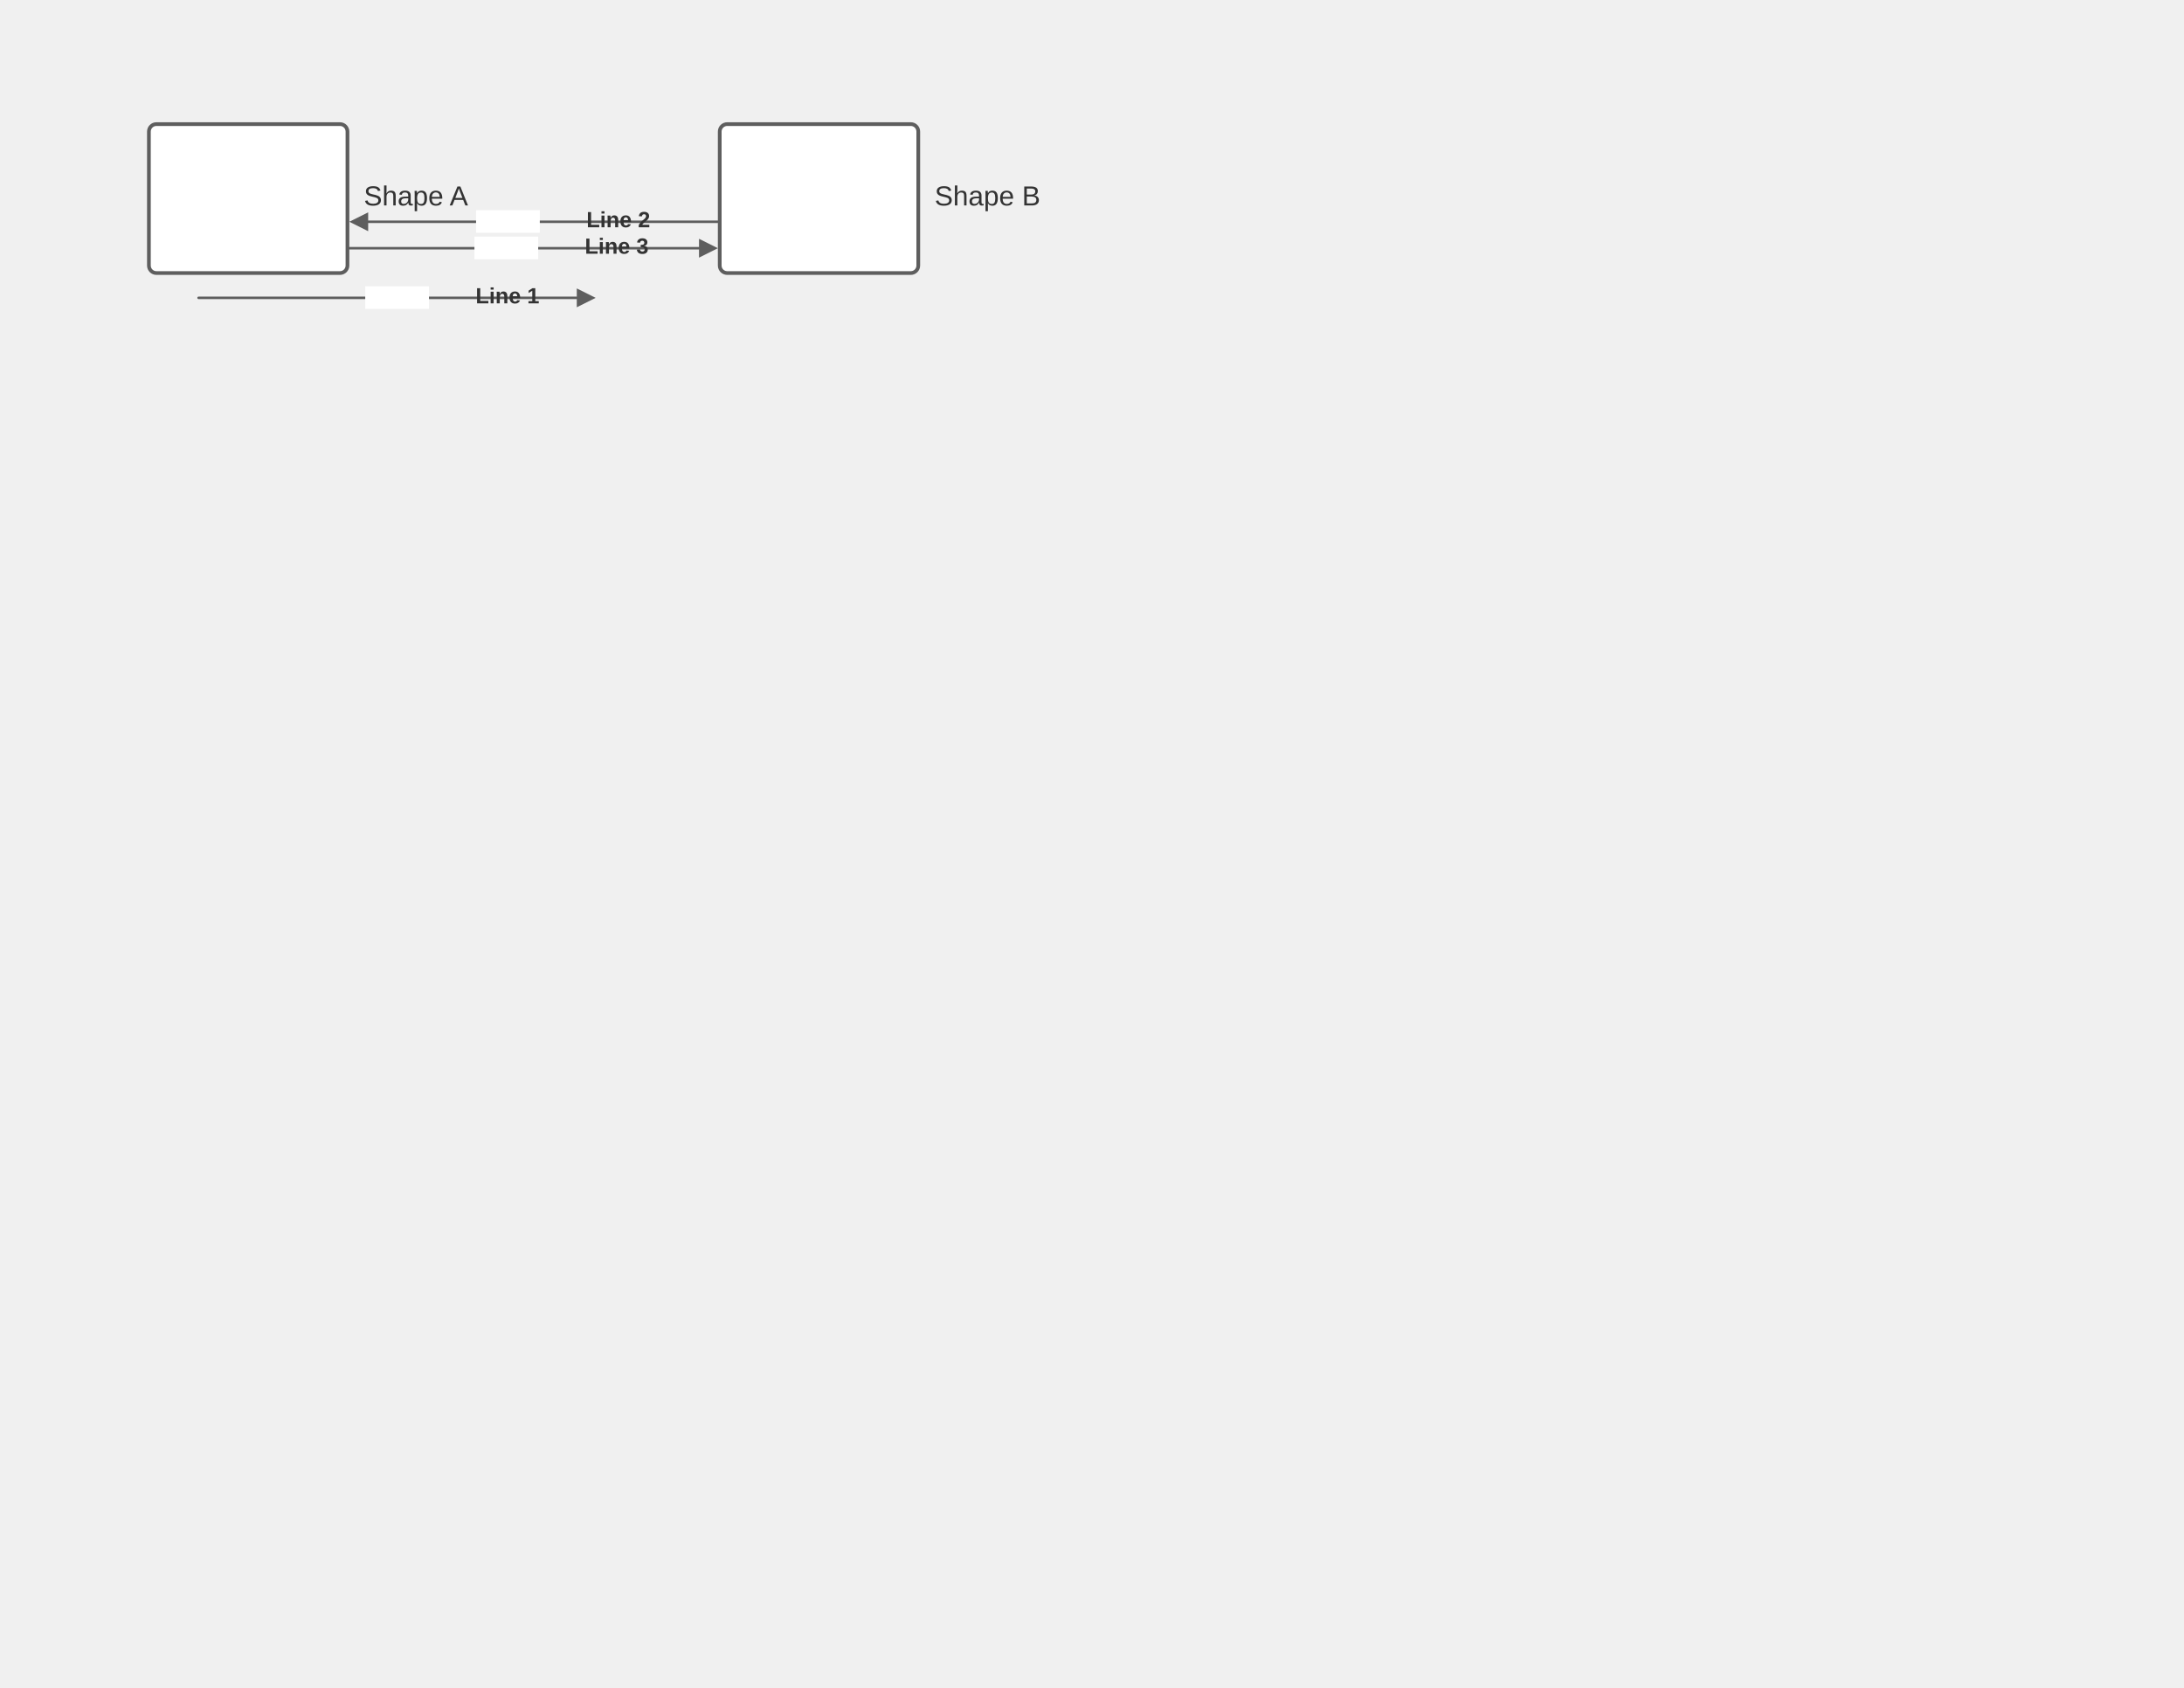
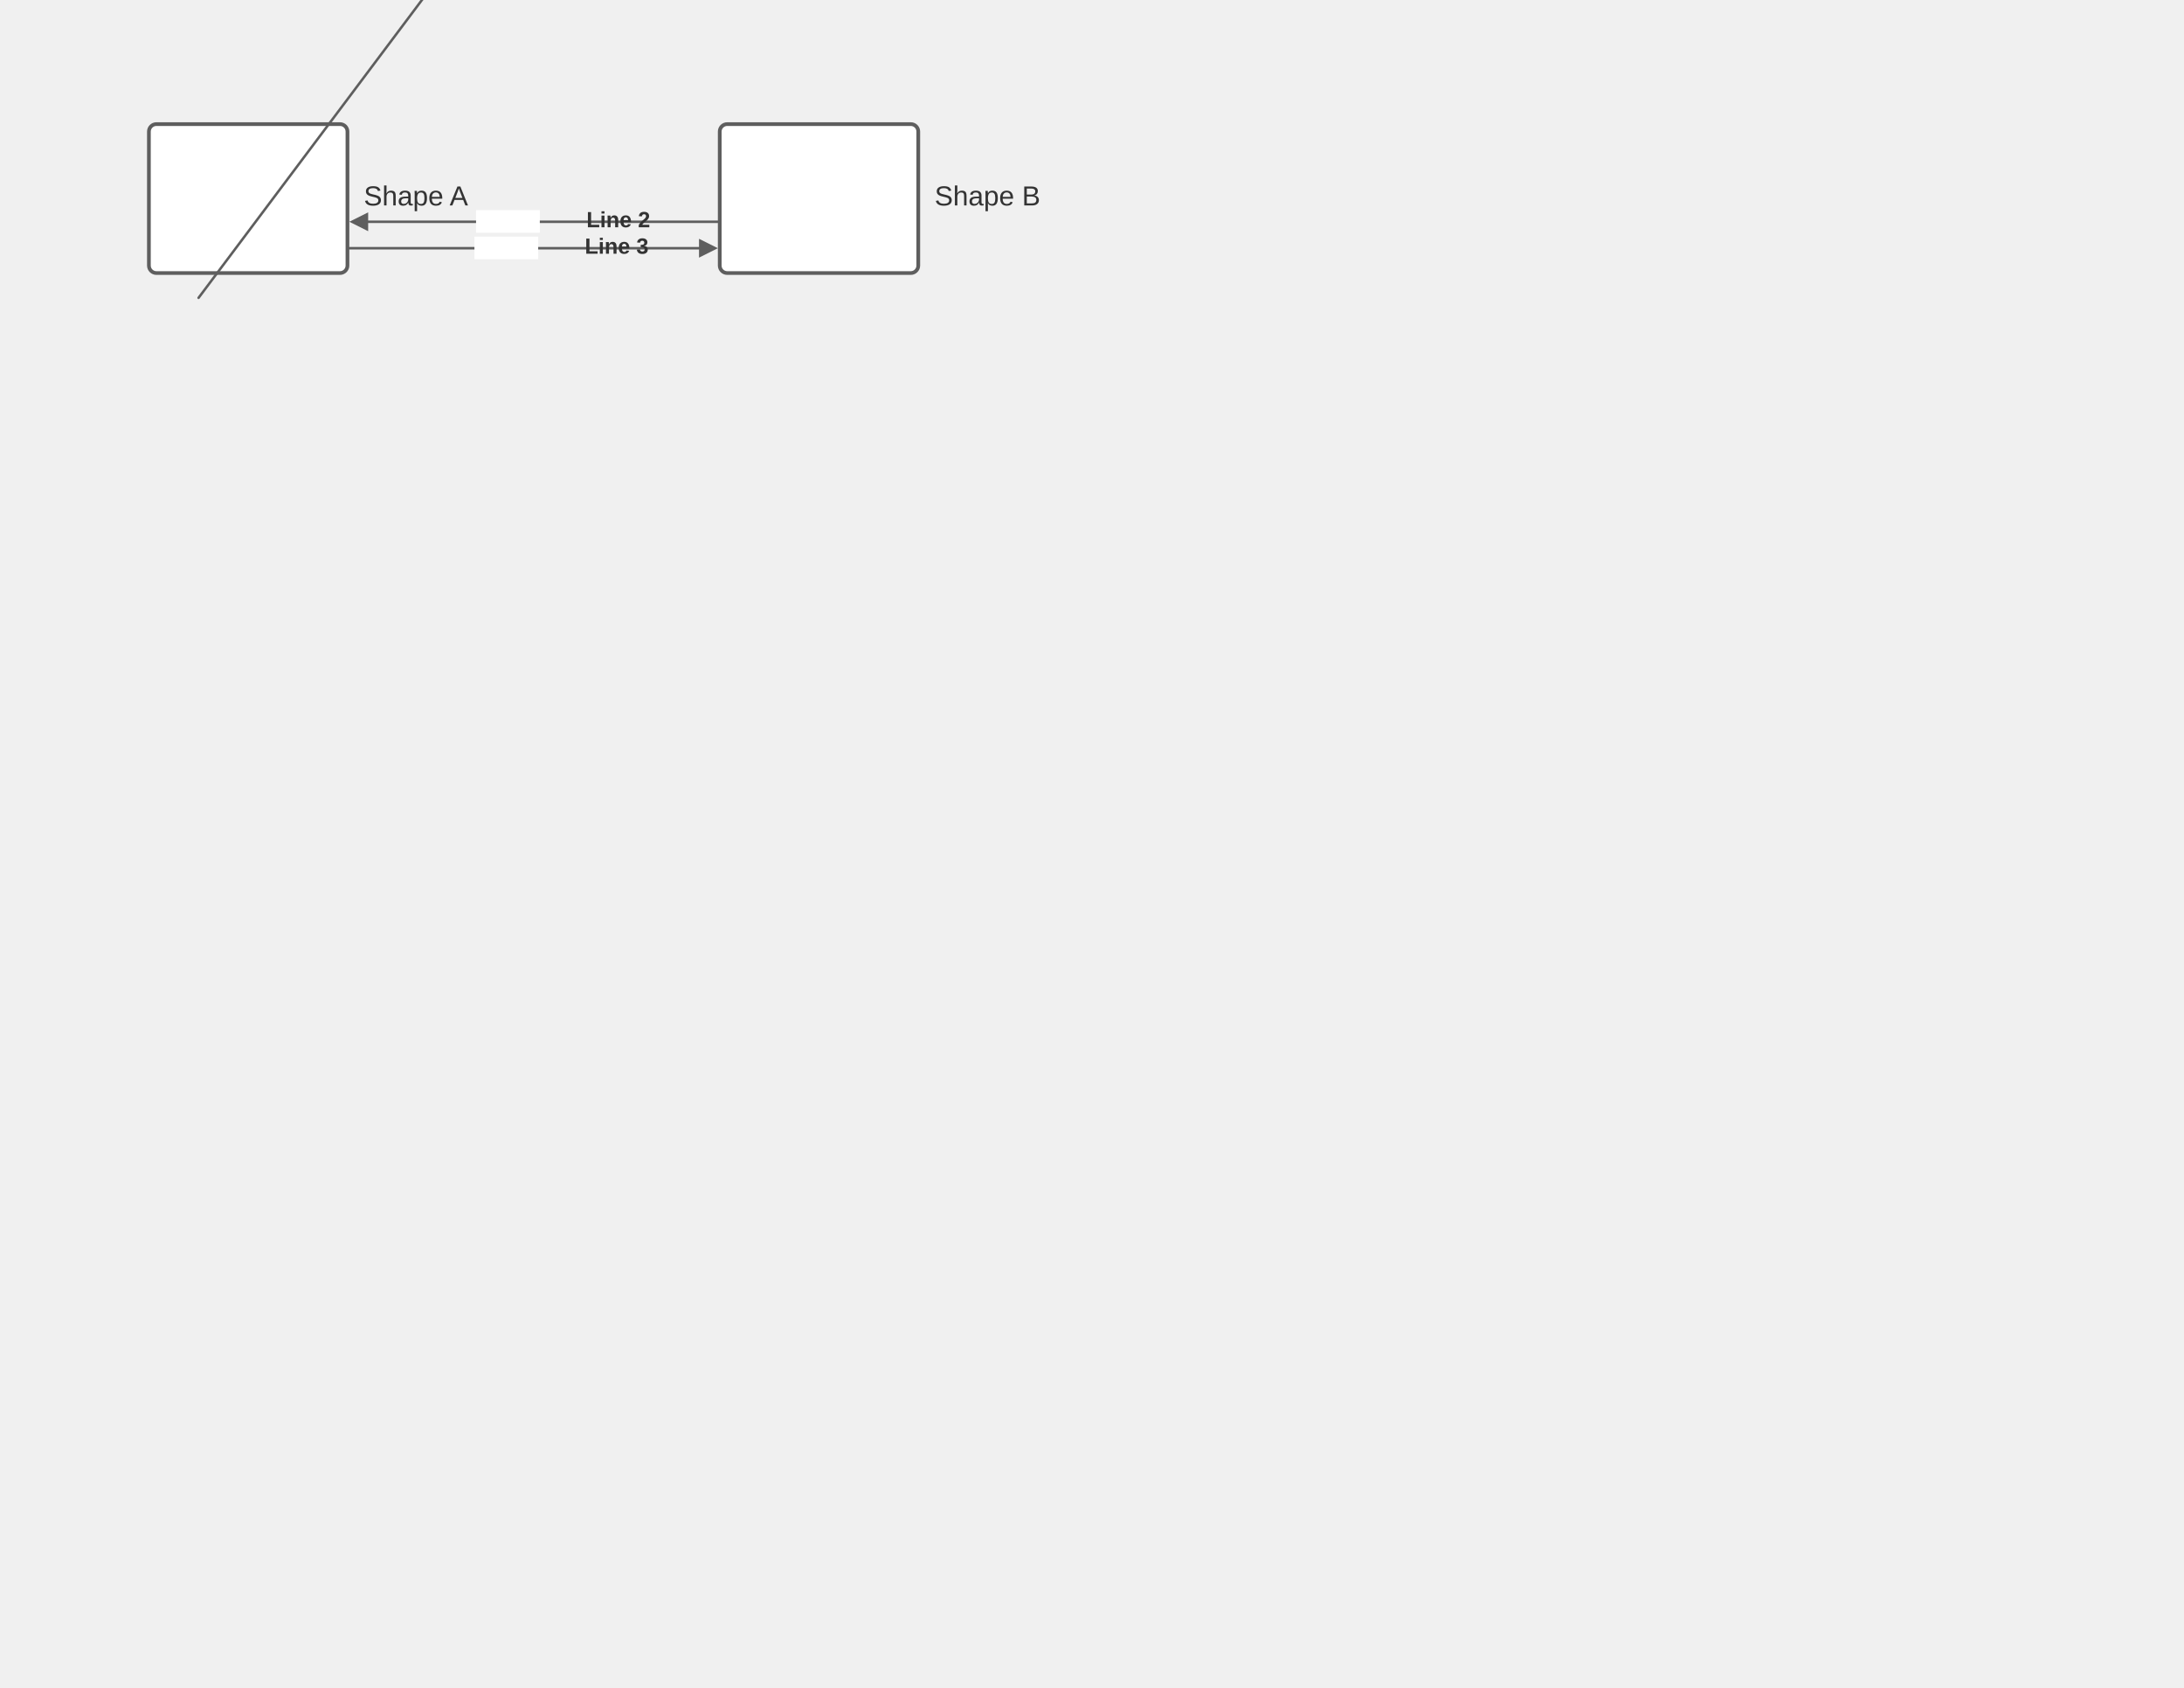
<svg xmlns="http://www.w3.org/2000/svg" xmlns:ns1="http://schemas.microsoft.com/visio/2003/SVGExtensions/" xmlns:xlink="http://www.w3.org/1999/xlink" width="11in" height="8.5in" viewBox="0 0 792 612" xml:space="preserve" color-interpolation-filters="sRGB" class="st8">
  <ns1:documentProperties ns1:langID="3081" ns1:metric="true" ns1:viewMarkup="false">
    <ns1:userDefs>
      <ns1:ud ns1:nameU="msvConvertTheme" />
    </ns1:userDefs>
  </ns1:documentProperties>
  <style type="text/css">
	
		.st1 {fill:#ffffff;stroke:#5e5e5e;stroke-linecap:round;stroke-linejoin:round;stroke-width:1.35}
		.st2 {fill:#333333;font-family:Arial;font-size:0.833em}
		.st3 {marker-end:url(#mrkr4-16);stroke:#5e5e5e;stroke-linecap:round;stroke-linejoin:round;stroke-width:0.9}
		.st4 {fill:#5e5e5e;fill-opacity:1;stroke:#5e5e5e;stroke-opacity:1;stroke-width:0.263}
		.st5 {fill:#ffffff;stroke:none;stroke-linecap:butt}
		.st6 {fill:#333333;font-family:Arial;font-size:0.667em;font-weight:bold}
		.st7 {fill:#ffffff;stroke:none;stroke-linecap:butt;stroke-width:7.2}
		.st8 {fill:none;fill-rule:evenodd;font-size:12px;overflow:visible;stroke-linecap:square;stroke-miterlimit:3}
	
	</style>
  <defs id="Markers">
    <g id="lend4">
      <path d="M 2 1 L 0 0 L 2 -1 L 2 1 " style="stroke:none" />
    </g>
    <marker id="mrkr4-16" class="st4" ns1:arrowType="4" ns1:arrowSize="2" ns1:setback="7.6" refX="-7.6" orient="auto" markerUnits="strokeWidth" overflow="visible">
      <use xlink:href="#lend4" transform="scale(-3.8,-3.8) " />
    </marker>
  </defs>
  <g ns1:mID="0" ns1:index="1" ns1:groupContext="foregroundPage">
    <ns1:pageProperties ns1:drawingScale="1" ns1:pageScale="1" ns1:drawingUnits="19" ns1:shadowOffsetX="9" ns1:shadowOffsetY="-9" />
    <g id="group1-1" transform="translate(54,-513)" ns1:mID="1" ns1:groupContext="group">
      <g id="shape2-2" ns1:mID="2" ns1:groupContext="shape">
        <path d="M0 560.7 C0 559.21 1.22 558 2.7 558 L69.3 558 C70.78 558 72 559.21 72 560.7 L72 609.3 C72 610.78 70.78 612         69.3 612 L2.7 612 C1.22 612 0 610.78 0 609.3 L0 560.7 Z" class="st1" />
      </g>
      <g id="shape1-4" ns1:mID="1" ns1:groupContext="groupContent">
        <ns1:textBlock ns1:margins="rect(0,0,0,0)" />
        <ns1:textRect cx="36" cy="585" width="61.2" height="43.2" />
        <text x="16.82" y="587.5" class="st2" ns1:langID="1033">
          <ns1:paragraph ns1:spLine="-1" ns1:horizAlign="1" />
          <ns1:tabList />Shape A</text>
      </g>
    </g>
    <g id="group3-6" transform="translate(261,-513)" ns1:mID="3" ns1:groupContext="group">
      <g id="shape4-7" ns1:mID="4" ns1:groupContext="shape">
        <path d="M0 560.7 C0 559.21 1.22 558 2.7 558 L69.3 558 C70.78 558 72 559.21 72 560.7 L72 609.3 C72 610.78 70.78 612         69.3 612 L2.7 612 C1.22 612 0 610.78 0 609.3 L0 560.7 Z" class="st1" />
      </g>
      <g id="shape3-9" ns1:mID="3" ns1:groupContext="groupContent">
        <ns1:textBlock ns1:margins="rect(0,0,0,0)" />
        <ns1:textRect cx="36" cy="585" width="61.2" height="43.2" />
        <text x="16.82" y="587.5" class="st2" ns1:langID="1033">
          <ns1:paragraph ns1:spLine="-1" ns1:horizAlign="1" />
          <ns1:tabList />Shape B</text>
      </g>
    </g>
-     <g id="shape5-11" ns1:mID="5" ns1:groupContext="shape" transform="translate(72.0039,-504)">
+     <g id="shape5-11" ns1:mID="5" ns1:groupContext="shape" transform="translate(-417.594,-259.208) rotate(-53.1301)">
      <ns1:textBlock ns1:margins="rect(0,0,0,0)" />
-       <ns1:textRect cx="72" cy="612.003" width="25.35" height="8.004" />
-       <path d="M0 612 L137.16 612" class="st3" />
-       <rect ns1:rectContext="textBkgnd" x="60.441" y="607.797" width="23.117" height="8.206" class="st5" />
-       <text x="60.44" y="614" class="st6" ns1:langID="1033">
+       <ns1:textRect cx="180" cy="612.003" width="25.35" height="8.004" />
+       <path d="M0 612 L353.16 612" class="st3" />
+       <rect ns1:rectContext="textBkgnd" x="168.441" y="607.797" width="23.117" height="8.206" class="st5" />
+       <text x="168.44" y="614" class="st6" ns1:langID="1033">
        <ns1:paragraph ns1:spLine="-1" ns1:horizAlign="1" />
        <ns1:tabList />Line 1</text>
    </g>
    <g id="shape6-19" ns1:mID="6" ns1:groupContext="shape" transform="translate(260.323,-531.598)">
      <ns1:textBlock ns1:margins="rect(0,0,0,0)" />
      <ns1:textRect cx="-76.126" cy="612.003" width="25.35" height="8.004" />
      <path d="M0 612.01 L-126.81 612.01" class="st3" />
-       <rect ns1:rectContext="textBkgnd" x="-87.684" y="607.797" width="23.117" height="8.206" class="st5" />
+       <rect ns1:rectContext="textBkgnd" x="-87.684" y="607.797" width="23.117" height="8.206" class="st7" />
      <text x="-87.68" y="614" class="st6" ns1:langID="1033">
        <ns1:paragraph ns1:spLine="-1" ns1:horizAlign="1" />
        <ns1:tabList />Line 2</text>
    </g>
    <g id="shape7-26" ns1:mID="7" ns1:groupContext="shape" transform="translate(126.677,-522)">
      <ns1:textBlock ns1:margins="rect(0,0,0,0)" />
      <ns1:textRect cx="56.93" cy="612.003" width="25.35" height="8.004" />
      <path d="M0 612 L126.81 612" class="st3" />
      <rect ns1:rectContext="textBkgnd" x="45.372" y="607.797" width="23.117" height="8.206" class="st7" />
      <text x="45.37" y="614" class="st6" ns1:langID="1033">
        <ns1:paragraph ns1:spLine="-1" ns1:horizAlign="1" />
        <ns1:tabList />Line 3</text>
    </g>
  </g>
</svg>
